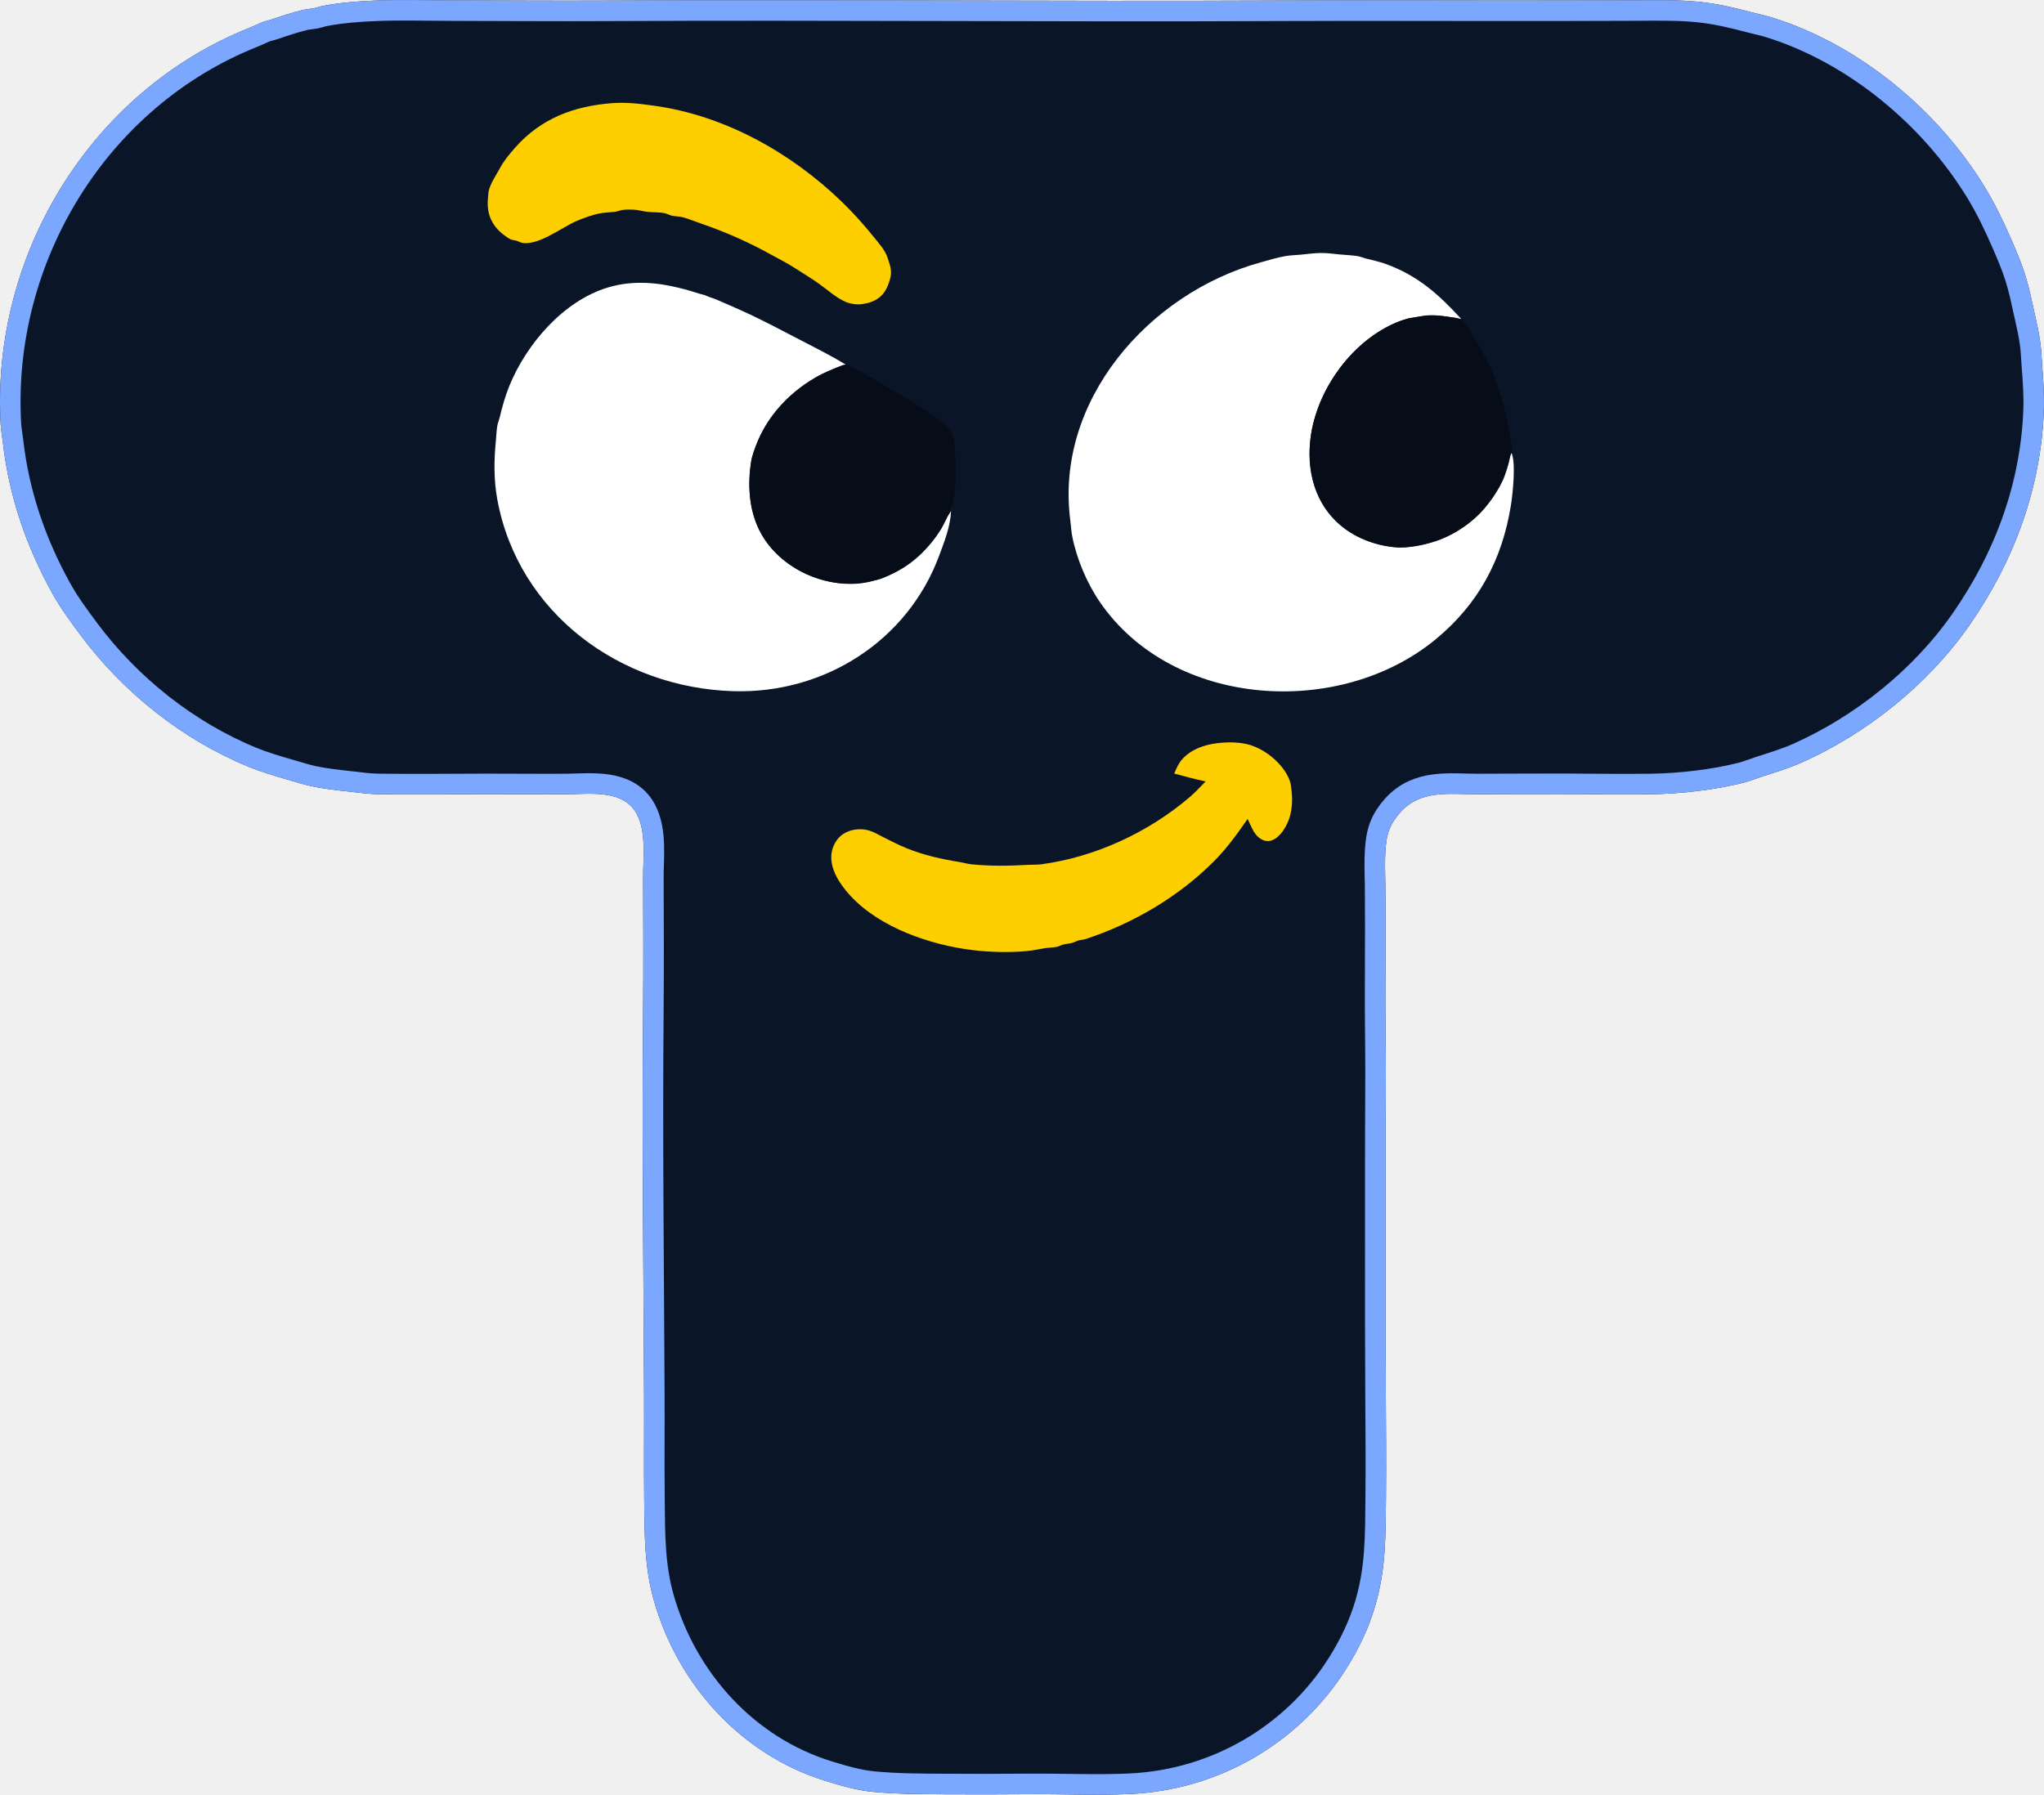
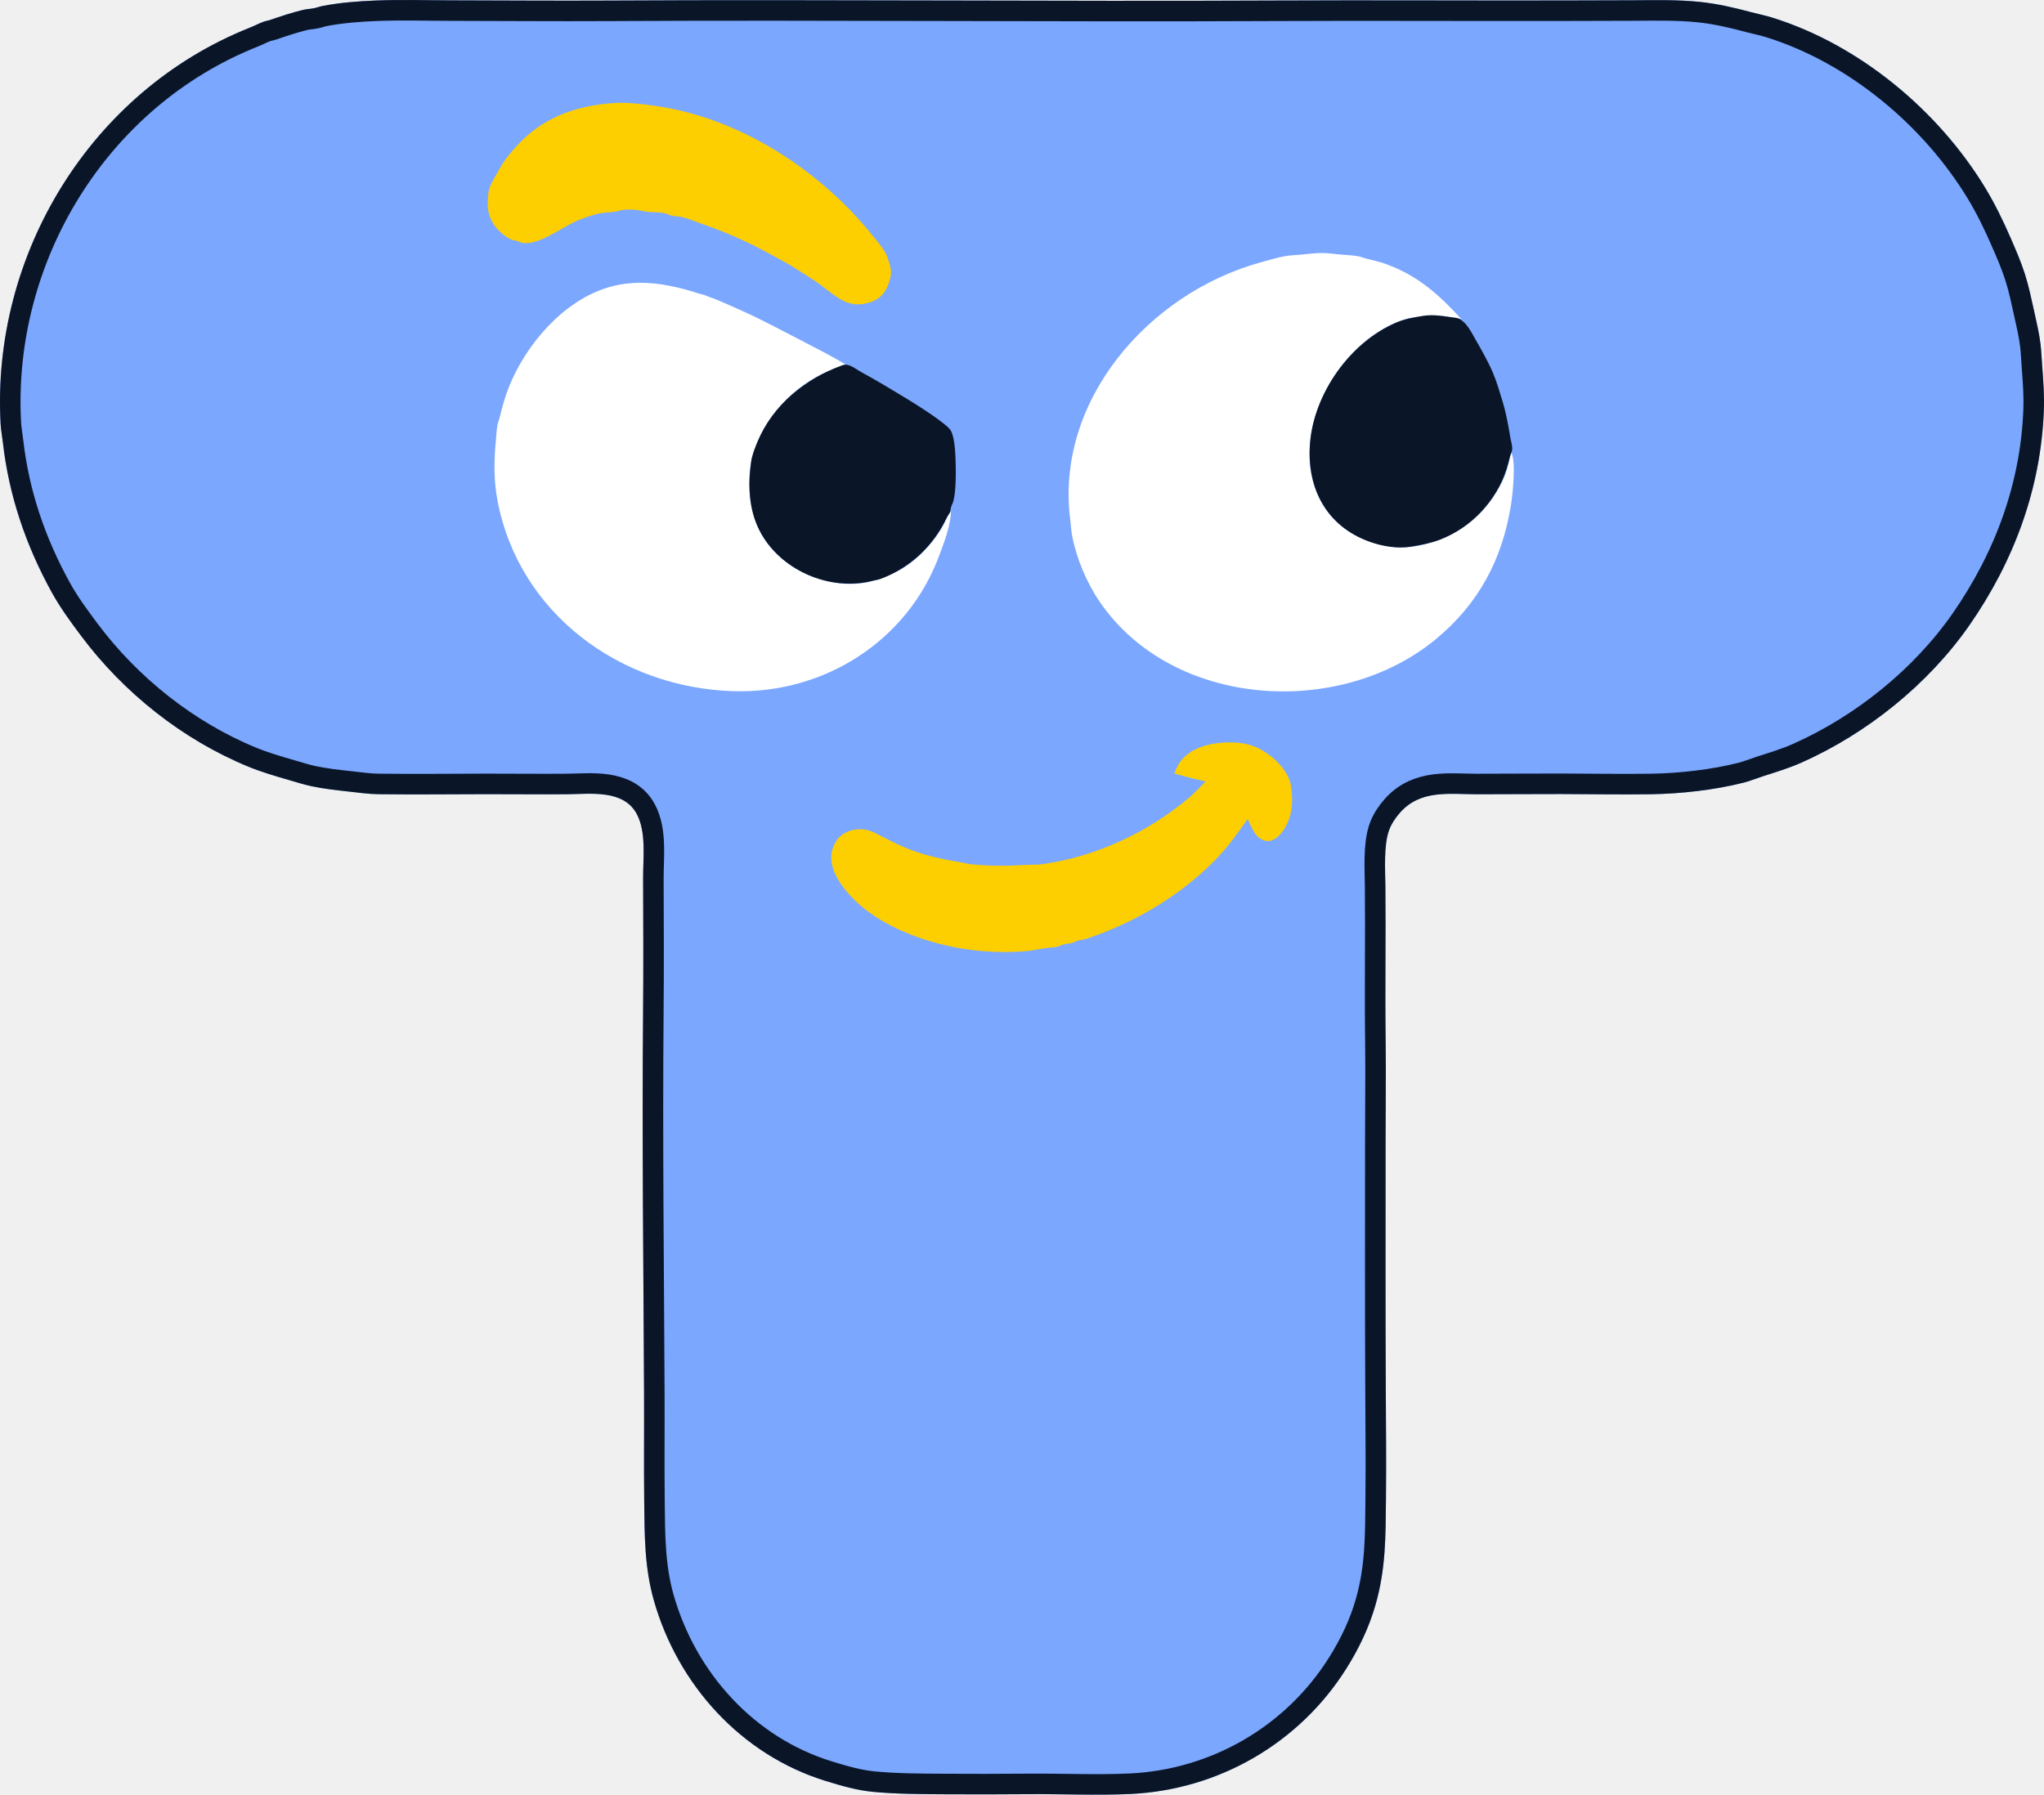
<svg xmlns="http://www.w3.org/2000/svg" width="1045.376" height="918.086" viewBox="0 0 1045.376 918.086">
  <defs>
    <path id="t" d="M192.269 0.257 C183.192 0.618 174.018 1.325 165.087 3.026 C163.594 3.31 162.174 3.874 160.685 4.18 C158.728 4.582 156.709 4.638 154.766 5.112 C149.182 6.474 143.724 8.291 138.304 10.153 C137.096 10.568 135.817 10.724 134.621 11.176 C132.239 12.078 129.973 13.274 127.614 14.215 C46.456 46.575 -4.486 130.172 0.312 216.828 C0.489 220.038 1.104 223.166 1.467 226.352 C4.572 253.613 13.265 279.062 26.497 303.078 C30.794 310.875 36.117 318.112 41.432 325.227 C63.184 354.347 93.324 378.354 127.002 392.194 C133.793 394.984 140.838 397.026 147.871 399.06 C151.679 400.161 155.515 401.398 159.402 402.213 C165.577 403.509 171.881 404.227 178.146 404.904 C183.233 405.454 188.309 406.216 193.435 406.281 C211.751 406.516 230.077 406.296 248.393 406.265 C262.311 406.241 276.236 406.429 290.153 406.304 C302.073 406.197 318.841 403.78 325.621 416.337 C330.632 425.618 328.868 438.845 328.913 449.131 C329.013 472.245 329.096 495.374 328.892 518.487 C328.323 583.035 329.092 647.608 329.388 712.155 C329.473 730.716 329.27 749.274 329.466 767.834 C329.649 785.22 329.6 801.817 334.404 818.725 C346.669 861.887 379.1 897.802 422.405 911.116 C430.329 913.552 438.302 915.879 446.611 916.655 C458.685 917.784 470.694 917.811 482.807 917.882 C497.045 917.966 511.288 917.964 525.526 917.835 C543.016 917.678 560.609 918.545 578.083 917.737 C623.132 915.654 664.379 891.903 688.47 853.734 C694.964 843.444 700.175 832.586 703.516 820.879 C708.822 802.288 708.64 785.773 708.83 766.699 C709.014 748.14 708.845 729.581 708.744 711.021 C708.514 668.626 708.651 626.22 708.636 583.823 C708.63 566.705 708.893 549.581 708.67 532.464 C708.326 506.147 708.798 479.823 708.541 453.506 C708.46 445.189 707.611 432.639 710.36 424.873 C711.57 421.457 713.739 418.286 716.135 415.601 C726.584 403.898 741.132 406.288 755.145 406.315 C769.545 406.342 783.945 406.155 798.344 406.199 C813.617 406.246 828.912 406.526 844.183 406.308 C859.482 406.089 877.108 404.128 891.909 400.335 C895.186 399.495 898.434 398.144 901.663 397.102 C908.258 394.973 914.866 392.993 921.22 390.173 C954.764 375.287 986.17 350.096 1007.21 319.876 C1029.936 287.234 1043.769 250.023 1045.293 210.075 C1045.581 202.529 1045.071 195.065 1044.475 187.55 C1044.166 183.649 1044.061 179.711 1043.569 175.827 C1042.879 170.381 1041.617 164.951 1040.426 159.608 C1038.968 153.065 1037.637 146.524 1035.584 140.121 C1033.568 133.83 1030.941 127.757 1028.302 121.711 C1024.499 112.998 1020.325 104.356 1015.392 96.211 C991.325 56.479 950.928 22.878 906.435 9.018 C902.87 7.907 899.154 7.173 895.544 6.208 C887.003 3.926 878.346 1.916 869.513 0.988 C858.355 -0.184 846.901 0.065 835.695 0.133 C823.215 0.208 810.735 0.207 798.255 0.233 C749.857 0.333 701.456 0.032 653.058 0.263 C538.984 0.807 424.901 -0.328 310.826 0.288 C284.19 0.432 257.543 0.211 230.907 0.171 C218.052 0.152 205.113 -0.254 192.269 0.257 Z" />
    <clipPath id="t-clip">
      <use href="#t" />
    </clipPath>
  </defs>
  <g id="Layer_1" data-name="Layer 1">
    <g>
-       <use href="#t" fill="#0a1628" stroke="#7ba7ff" stroke-width="21" stroke-linejoin="round" clip-path="url(#t-clip)" />
+       <use href="#t" fill="#7ba7ff" stroke="#0a1628" stroke-width="21" stroke-linejoin="round" clip-path="url(#t-clip)" />
      <path d="M773.035 231.692 C772.17 233.312 772.111 235.018 771.659 236.766 C771.134 238.791 770.418 240.934 769.738 242.913 C767.192 250.313 760.104 260.054 754.195 265.196 C744.044 274.029 730.015 279.912 716.474 280.067 C713.542 280.101 710.787 279.561 707.922 279.032 C691.211 275.949 677.681 265.345 672.29 248.854 C661.38 215.475 686.757 172.616 719.805 162.969 C721.263 162.544 722.803 162.509 724.293 162.248 C733.644 160.61 738.01 161.596 747.322 163.153 C735.719 150.515 725.108 140.987 708.734 135.037 C705.349 133.807 701.854 133.092 698.381 132.202 C696.987 131.844 695.681 131.239 694.251 131.014 C691.167 130.529 688.049 130.456 684.946 130.146 C681.76 129.828 678.592 129.385 675.383 129.427 C671.949 129.472 668.519 129.977 665.103 130.292 C662.563 130.526 659.976 130.573 657.459 131.004 C653.158 131.741 648.898 133.076 644.702 134.23 C587.59 149.936 539.189 205.108 547.444 266.623 C547.773 269.076 547.848 271.575 548.312 274.008 C550.529 285.632 555.803 298.186 562.501 307.96 C599.778 362.353 685.194 367.65 734.402 326.924 C756.239 308.851 768.264 286.271 772.733 258.514 C773.659 252.763 775.387 236.659 773.035 231.692 Z" fill="#ffffff" />
      <path d="M486.399 261.454 C484.19 264.392 483.099 267.835 481.16 270.942 C475.828 279.481 467.957 287.539 458.958 292.184 C453.014 295.253 446.731 297.691 440.028 298.431 C420.155 300.627 397.236 289.57 388.344 271.181 C383.05 260.234 382.16 247.5 384.254 235.593 C384.505 234.164 385.097 232.861 385.504 231.477 C390.304 215.164 402.394 201.563 417.019 193.108 C421.946 190.259 427.195 188.428 432.531 186.497 C425.093 181.968 417.402 178.136 409.691 174.134 C399.767 168.985 389.929 163.713 379.742 159.101 C375.26 157.072 370.743 155.114 366.234 153.167 C364.617 152.469 362.934 152.12 361.332 151.341 C360.017 150.701 358.602 150.566 357.231 150.109 C352.346 148.481 347.563 147.243 342.502 146.21 C332.025 144.07 321.095 143.952 310.752 147.11 C288.029 154.048 269.208 176.009 260.47 197.487 C258.336 202.734 256.846 208.189 255.524 213.668 C255.205 214.987 254.639 216.234 254.389 217.572 C253.921 220.07 253.878 222.68 253.627 225.208 C252.611 235.443 252.487 245.595 254.391 255.786 C265.254 313.916 317.337 351.803 374.993 353.58 C421.407 355.011 464.131 328.016 480.356 284.18 C483.037 276.935 486.084 269.269 486.399 261.454 Z" fill="#ffffff" />
      <path d="M312.926 52.781 C293.382 54.297 276.565 60.628 263.37 75.631 C260.557 78.831 257.744 82.206 255.714 85.969 C253.803 89.511 251.389 92.946 250.175 96.8 C249.709 98.28 249.704 99.978 249.551 101.515 C248.626 110.81 252.709 117.438 260.637 122.181 C261.744 122.844 263.049 122.84 264.256 123.204 C265.392 123.548 266.408 124.202 267.606 124.334 C275.905 125.244 287.02 116.587 294.563 113.196 C297.887 111.702 303.248 109.821 306.808 109.157 C309.396 108.673 312.05 108.64 314.652 108.317 C315.825 108.171 316.928 107.675 318.09 107.46 C320.05 107.098 322.087 107.184 324.07 107.256 C326.589 107.348 328.885 108.168 331.341 108.389 C334.258 108.651 337.287 108.482 340.161 109.125 C341.319 109.383 342.336 110.027 343.484 110.308 C345.334 110.761 347.283 110.635 349.141 111.125 C352.457 112.002 355.585 113.342 358.797 114.449 C371.372 118.781 382.755 123.843 394.429 130.291 C398.645 132.62 402.972 134.772 407.004 137.43 C411.019 140.076 415.188 142.496 419.087 145.316 C423.295 148.358 427.662 152.35 432.463 154.401 C434.987 155.479 438.414 155.974 441.123 155.555 C448.091 154.478 452.381 151.414 454.615 144.627 C455.295 142.559 455.832 140.782 455.677 138.57 C455.519 136.307 454.586 133.818 453.865 131.669 C452.588 127.86 449.492 124.503 447.029 121.43 C441.773 114.871 436.22 108.678 430.141 102.834 C404.227 77.926 370.63 59.169 334.881 54.131 C327.523 53.094 320.38 52.203 312.926 52.781 Z" fill="#fdcf01" />
      <path d="M600.543 395.71 C605.907 397.23 611.157 398.594 616.611 399.743 C613.932 402.427 611.349 405.321 608.456 407.785 C587.316 425.792 560.272 438.409 532.739 442.12 C530.269 442.452 527.791 442.295 525.313 442.443 C515.871 443.008 506.214 443.09 496.788 442.145 C494.787 441.944 492.893 441.345 490.918 441.025 C481.648 439.526 472.421 437.487 463.708 433.93 C459.509 432.217 455.479 430.148 451.436 428.105 C449.13 426.941 446.8 425.528 444.292 424.821 C438.477 423.184 431.295 424.837 427.81 430.043 C421.12 440.037 428.265 451.083 435.227 458.551 C450.185 474.592 475.742 483.326 496.941 485.976 C505.909 487.097 516.192 487.376 525.207 486.526 C528.561 486.21 531.822 485.434 535.143 484.962 C536.877 484.716 538.658 484.737 540.38 484.403 C541.56 484.175 542.582 483.537 543.725 483.198 C545.105 482.79 546.567 482.809 547.96 482.455 C549.2 482.139 550.307 481.474 551.535 481.124 C552.761 480.774 554.06 480.765 555.273 480.366 C579.533 472.395 602.811 458.765 620.921 440.537 C627.427 433.989 632.841 426.501 638.076 418.94 C639.492 421.765 640.914 425.873 643.371 428.065 C651.024 434.891 657.903 424.176 659.734 417.501 C660.762 413.752 661.075 409.203 660.626 405.345 C660.407 403.456 660.299 401.248 659.66 399.454 C656.604 390.883 646.873 382.947 638.2 380.794 C633.243 379.563 627.721 379.59 622.682 380.172 C616.031 380.939 609.286 383.253 604.649 388.368 C602.696 390.524 601.679 393.07 600.543 395.71 Z" fill="#fdcf01" />
-       <path d="M727.604 161.624 C722.919 162.395 718.357 163.177 713.967 165.061 C690.52 175.123 672.037 201.225 670.001 226.61 C668.153 249.647 678.322 269.2 700.578 277.167 C707.119 279.509 714.618 280.76 721.554 279.661 C726.368 278.898 731.884 277.822 736.425 276.084 C752.455 269.949 765.269 256.269 770.482 240.057 C771.224 237.748 771.726 235.483 772.371 233.156 C772.664 232.098 773.259 231.133 773.368 230.026 C773.566 228.023 772.784 225.88 772.456 223.916 C771.395 217.554 770.327 211.401 768.434 205.247 C766.941 200.388 765.558 195.446 763.557 190.757 C761.011 184.79 757.787 179.16 754.558 173.539 C752.475 169.912 750.406 165.538 746.689 163.301 C745.314 162.474 743.441 162.482 741.889 162.244 C736.998 161.497 732.561 160.808 727.604 161.624 Z" fill="#060d18" />
-       <path d="M430.945 186.807 C411.968 193.65 395.463 206.964 387.477 225.822 C386.096 229.084 384.639 232.72 384.15 236.26 C382.52 248.073 382.887 260.551 388.431 271.357 C398.898 291.757 424.358 302.753 446.312 297.091 C447.622 296.753 448.996 296.649 450.271 296.18 C465.475 290.586 477.483 279.151 484.314 264.583 C484.712 263.734 485.389 263.056 485.772 262.203 C486.192 261.266 486.157 260.214 486.464 259.244 C486.797 258.196 487.38 257.268 487.643 256.191 C488.77 251.578 488.937 243.577 488.802 238.746 C488.665 233.846 488.585 224.528 486.322 220.341 C484.394 216.776 468.131 206.629 463.885 204.046 C456.124 199.323 448.341 194.627 440.35 190.282 C437.708 188.846 434.142 185.654 430.945 186.807 Z" fill="#060d18" />
+       <path d="M727.604 161.624 C722.919 162.395 718.357 163.177 713.967 165.061 C690.52 175.123 672.037 201.225 670.001 226.61 C668.153 249.647 678.322 269.2 700.578 277.167 C707.119 279.509 714.618 280.76 721.554 279.661 C726.368 278.898 731.884 277.822 736.425 276.084 C752.455 269.949 765.269 256.269 770.482 240.057 C771.224 237.748 771.726 235.483 772.371 233.156 C772.664 232.098 773.259 231.133 773.368 230.026 C773.566 228.023 772.784 225.88 772.456 223.916 C771.395 217.554 770.327 211.401 768.434 205.247 C766.941 200.388 765.558 195.446 763.557 190.757 C761.011 184.79 757.787 179.16 754.558 173.539 C752.475 169.912 750.406 165.538 746.689 163.301 C745.314 162.474 743.441 162.482 741.889 162.244 C736.998 161.497 732.561 160.808 727.604 161.624 Z" fill="#0a1628" />
+       <path d="M430.945 186.807 C411.968 193.65 395.463 206.964 387.477 225.822 C386.096 229.084 384.639 232.72 384.15 236.26 C382.52 248.073 382.887 260.551 388.431 271.357 C398.898 291.757 424.358 302.753 446.312 297.091 C447.622 296.753 448.996 296.649 450.271 296.18 C465.475 290.586 477.483 279.151 484.314 264.583 C484.712 263.734 485.389 263.056 485.772 262.203 C486.192 261.266 486.157 260.214 486.464 259.244 C486.797 258.196 487.38 257.268 487.643 256.191 C488.77 251.578 488.937 243.577 488.802 238.746 C488.665 233.846 488.585 224.528 486.322 220.341 C484.394 216.776 468.131 206.629 463.885 204.046 C456.124 199.323 448.341 194.627 440.35 190.282 C437.708 188.846 434.142 185.654 430.945 186.807 Z" fill="#0a1628" />
    </g>
  </g>
</svg>
